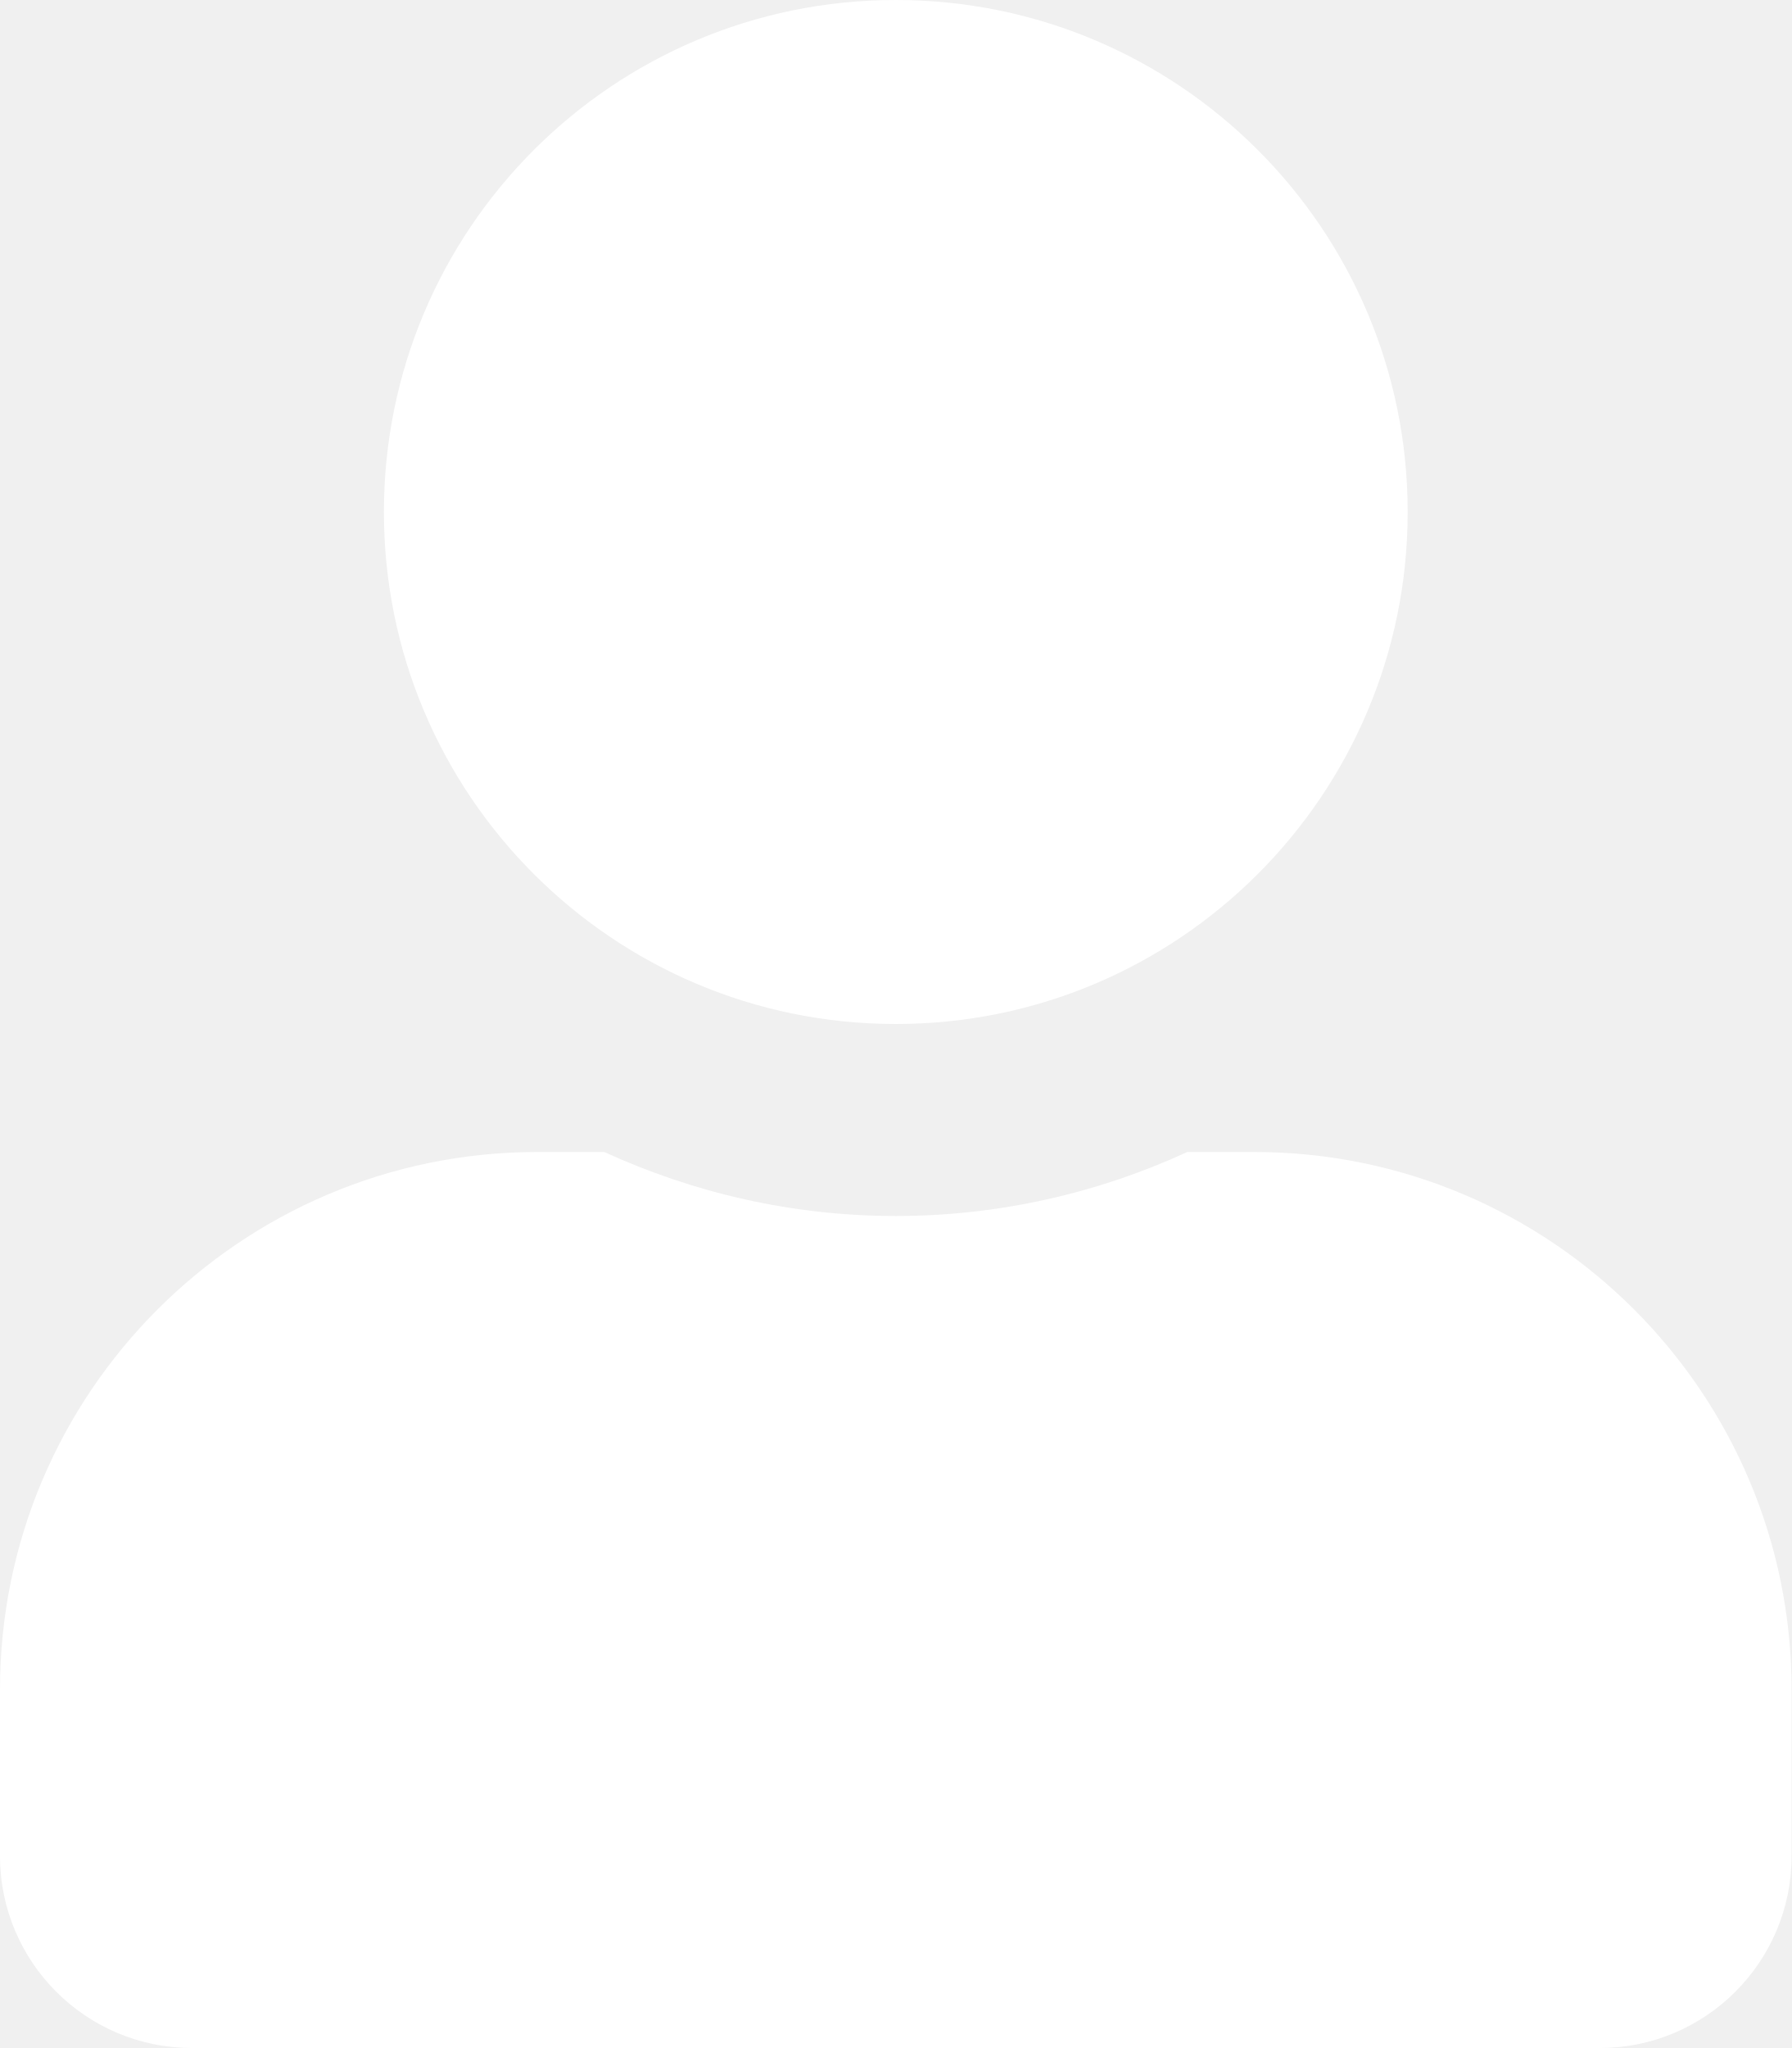
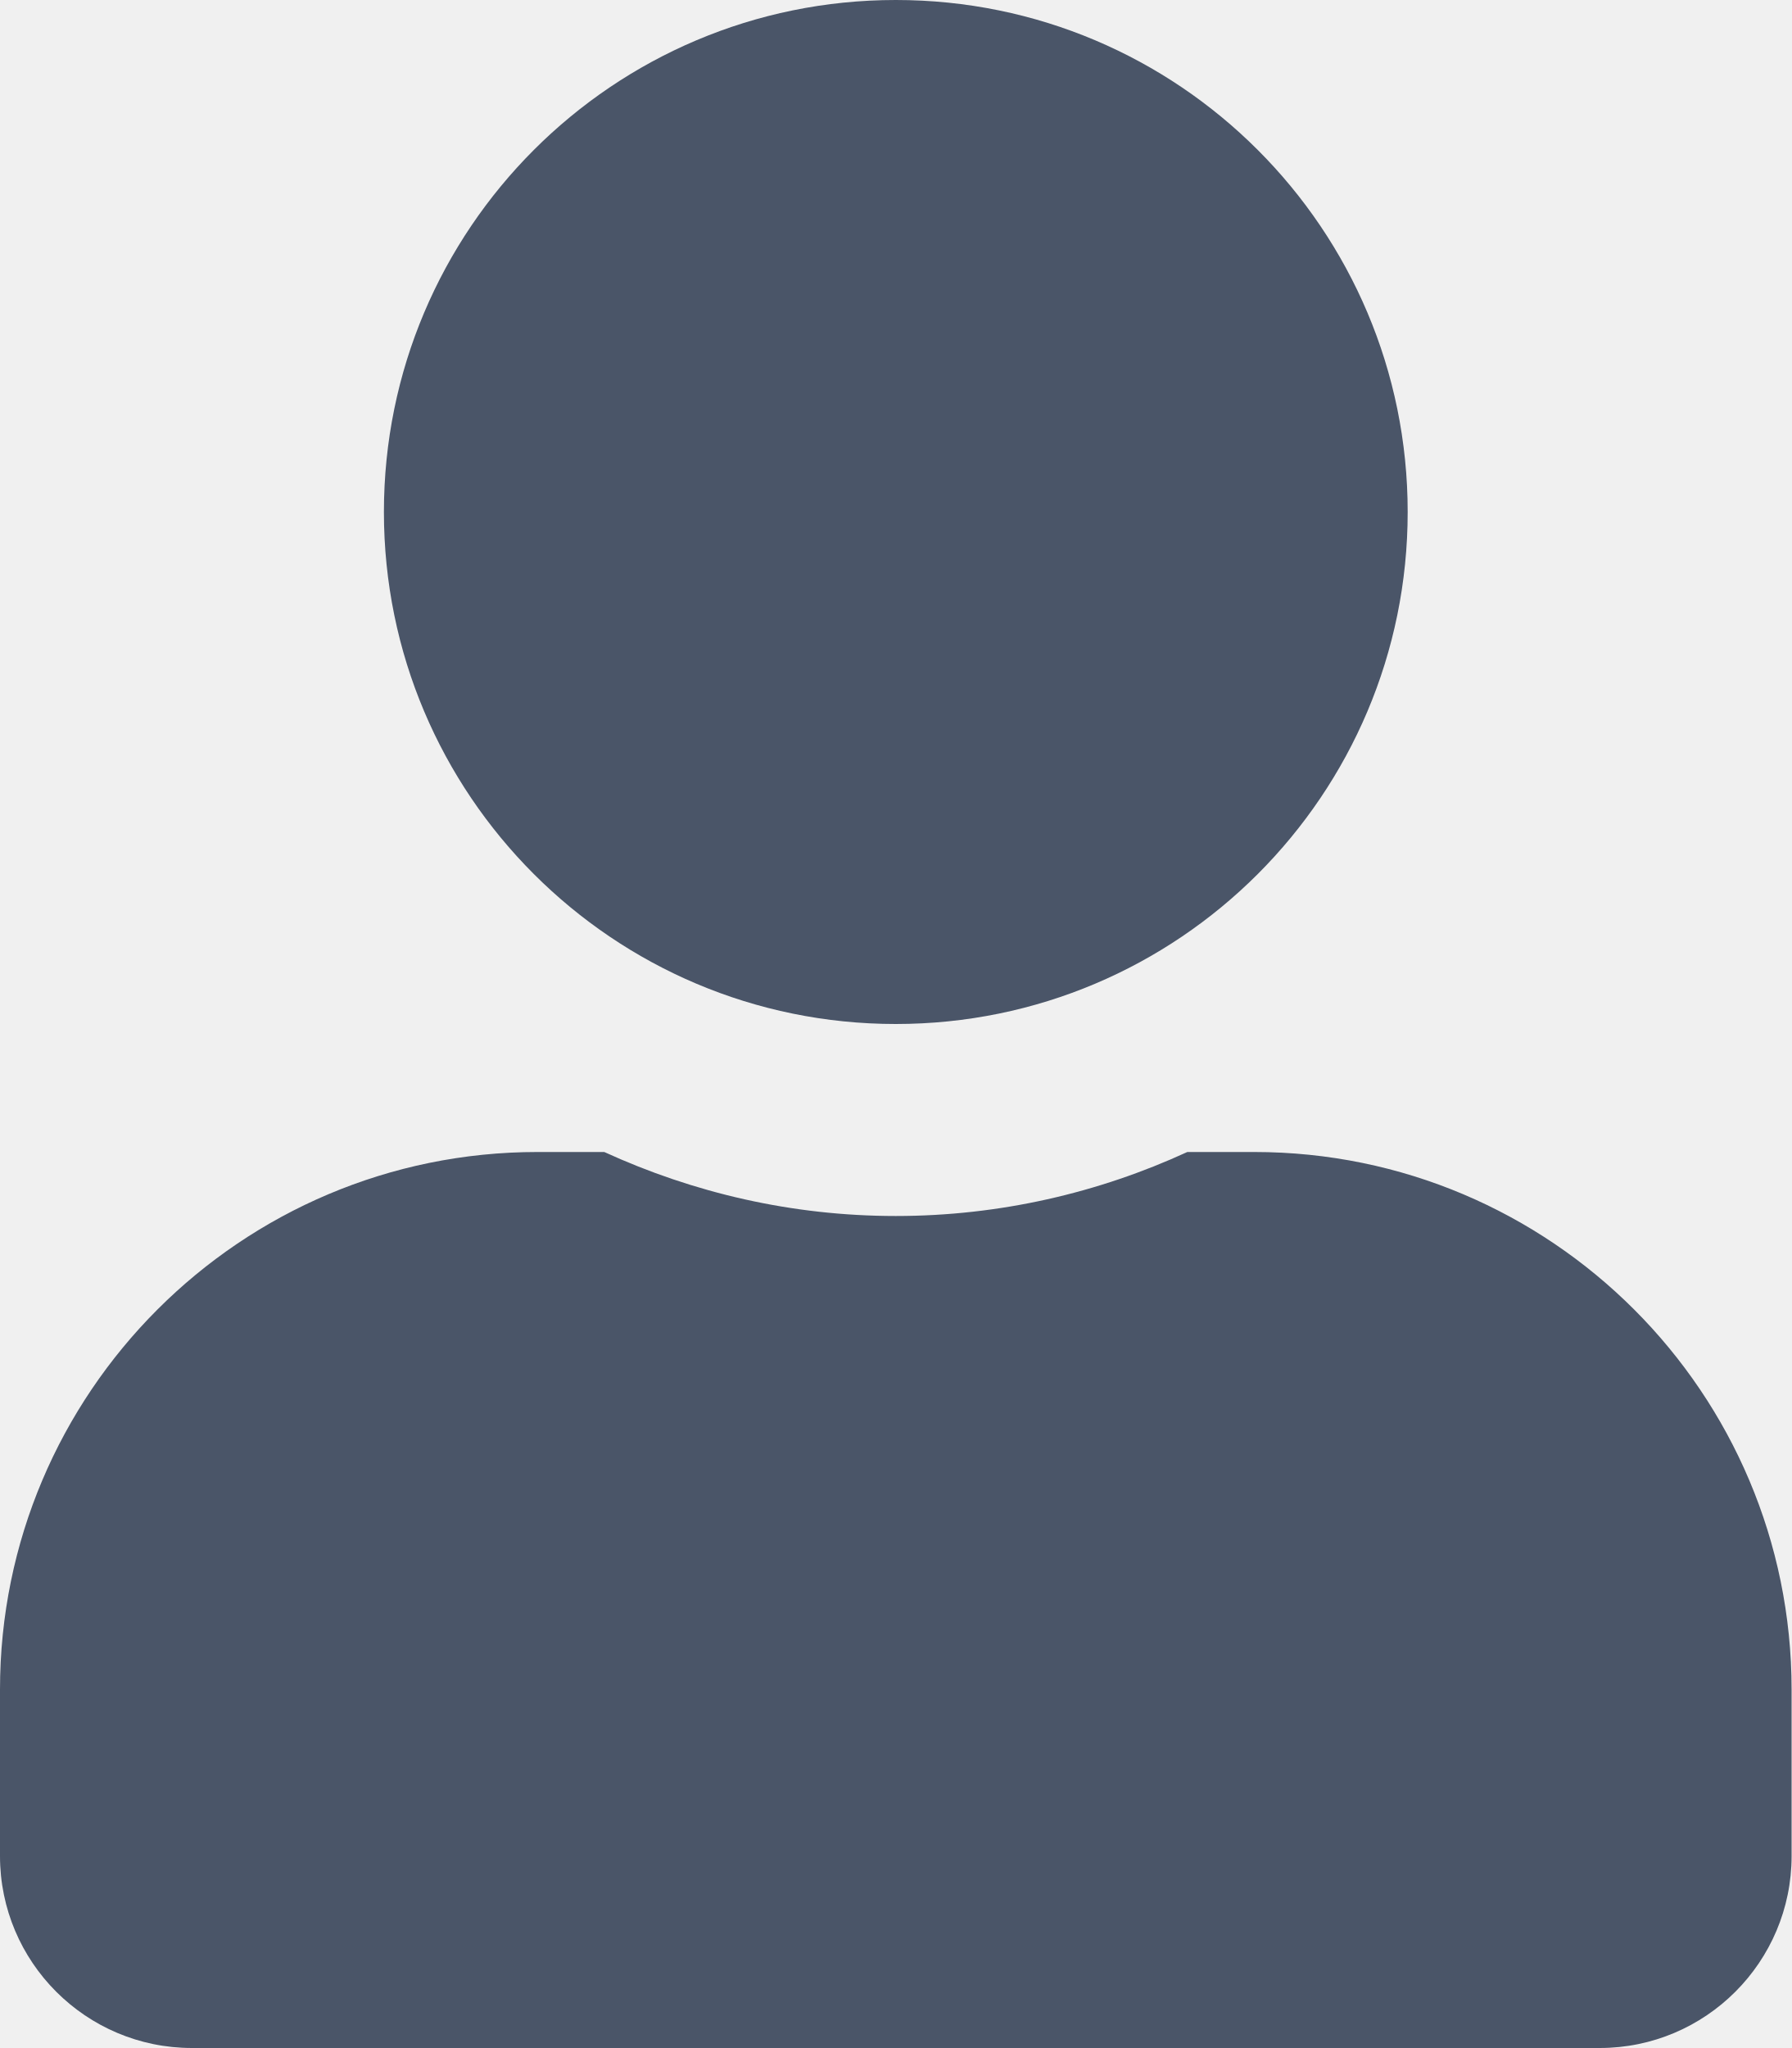
<svg xmlns="http://www.w3.org/2000/svg" aria-hidden="true" focusable="false" data-prefix="fas" data-icon="user" class="svg-inline--fa fa-user fa-w-14" role="img" viewBox="0 0 448 512">
-   <path fill="#FFFFFF" d="M224 256c70.7 0 128-57.3 128-128S294.7 0 224 0 96 57.3 96 128s57.3 128 128 128zm89.6 32h-16.7c-22.2 10.2-46.9 16-72.9 16s-50.6-5.8-72.9-16h-16.7C60.2 288 0 348.2 0 422.4V464c0 26.5 21.5 48 48 48h352c26.5 0 48-21.5 48-48v-41.6c0-74.2-60.2-134.4-134.4-134.4z" />
+   <path fill="#4A5568" d="M224 256c70.7 0 128-57.3 128-128S294.7 0 224 0 96 57.3 96 128s57.3 128 128 128zm89.6 32h-16.7c-22.2 10.2-46.9 16-72.9 16s-50.6-5.8-72.9-16h-16.7C60.2 288 0 348.2 0 422.4V464c0 26.5 21.5 48 48 48h352c26.5 0 48-21.5 48-48v-41.6c0-74.2-60.2-134.4-134.4-134.4z" />
</svg>
